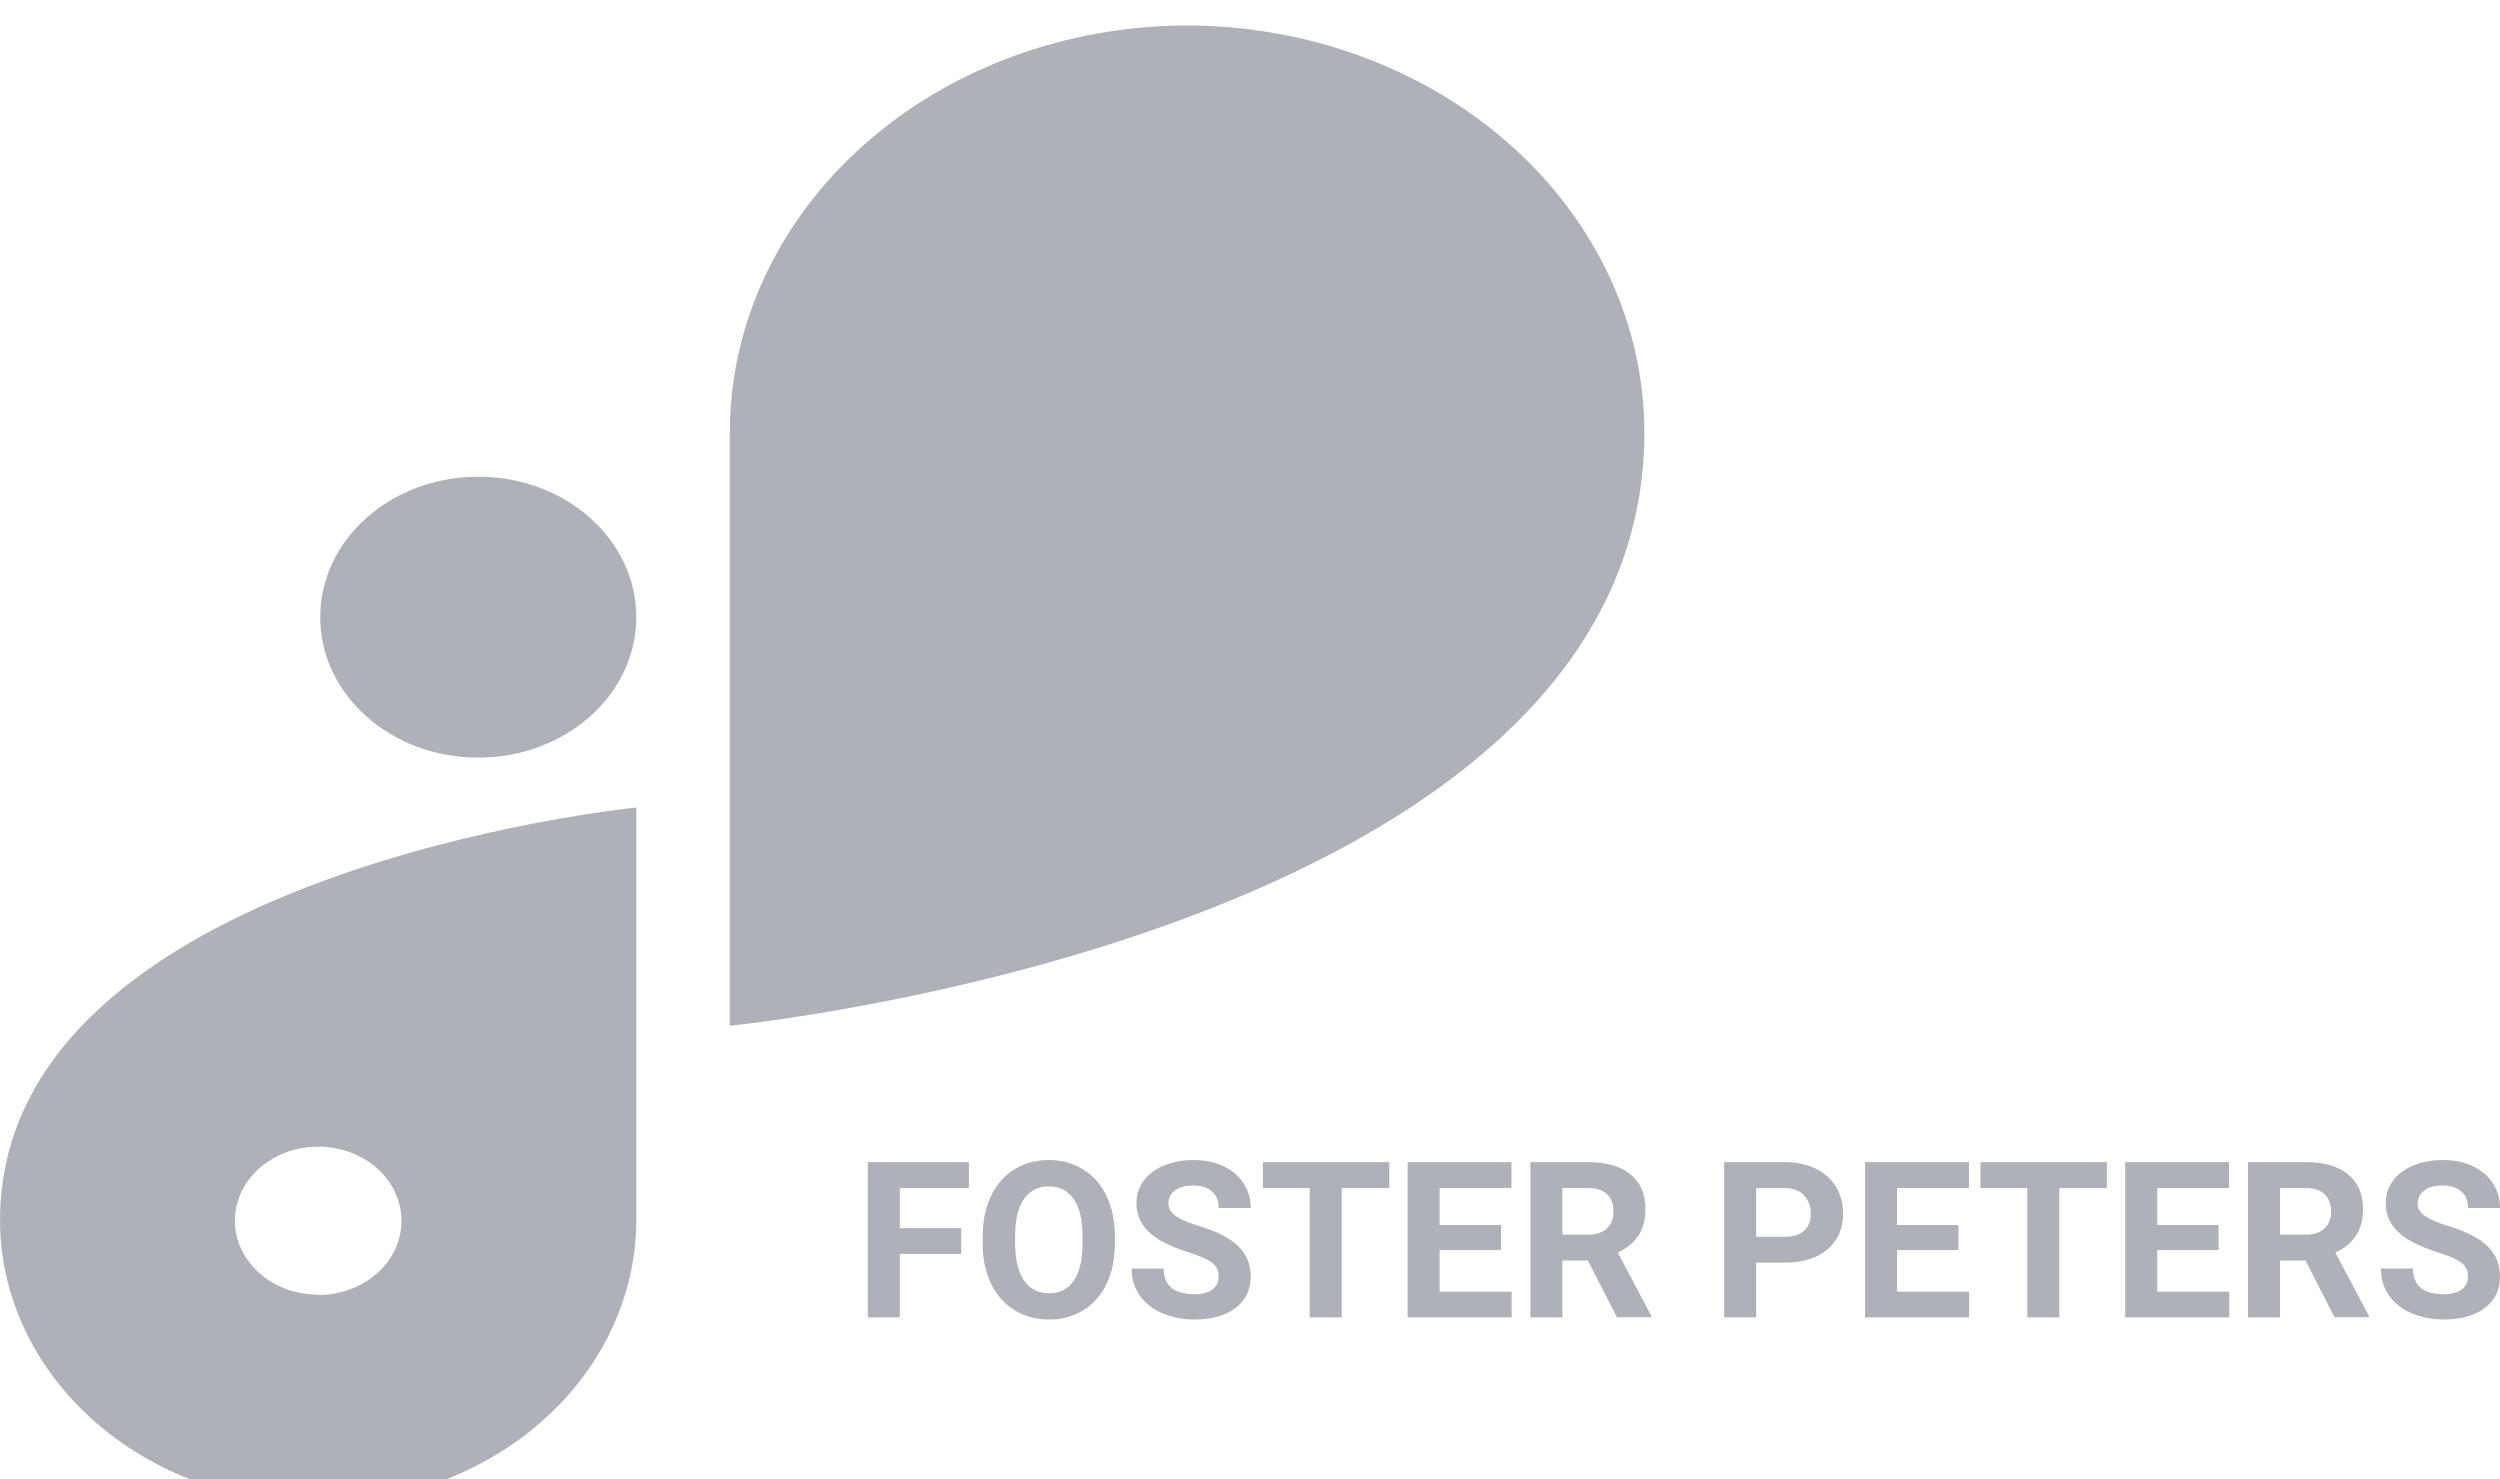
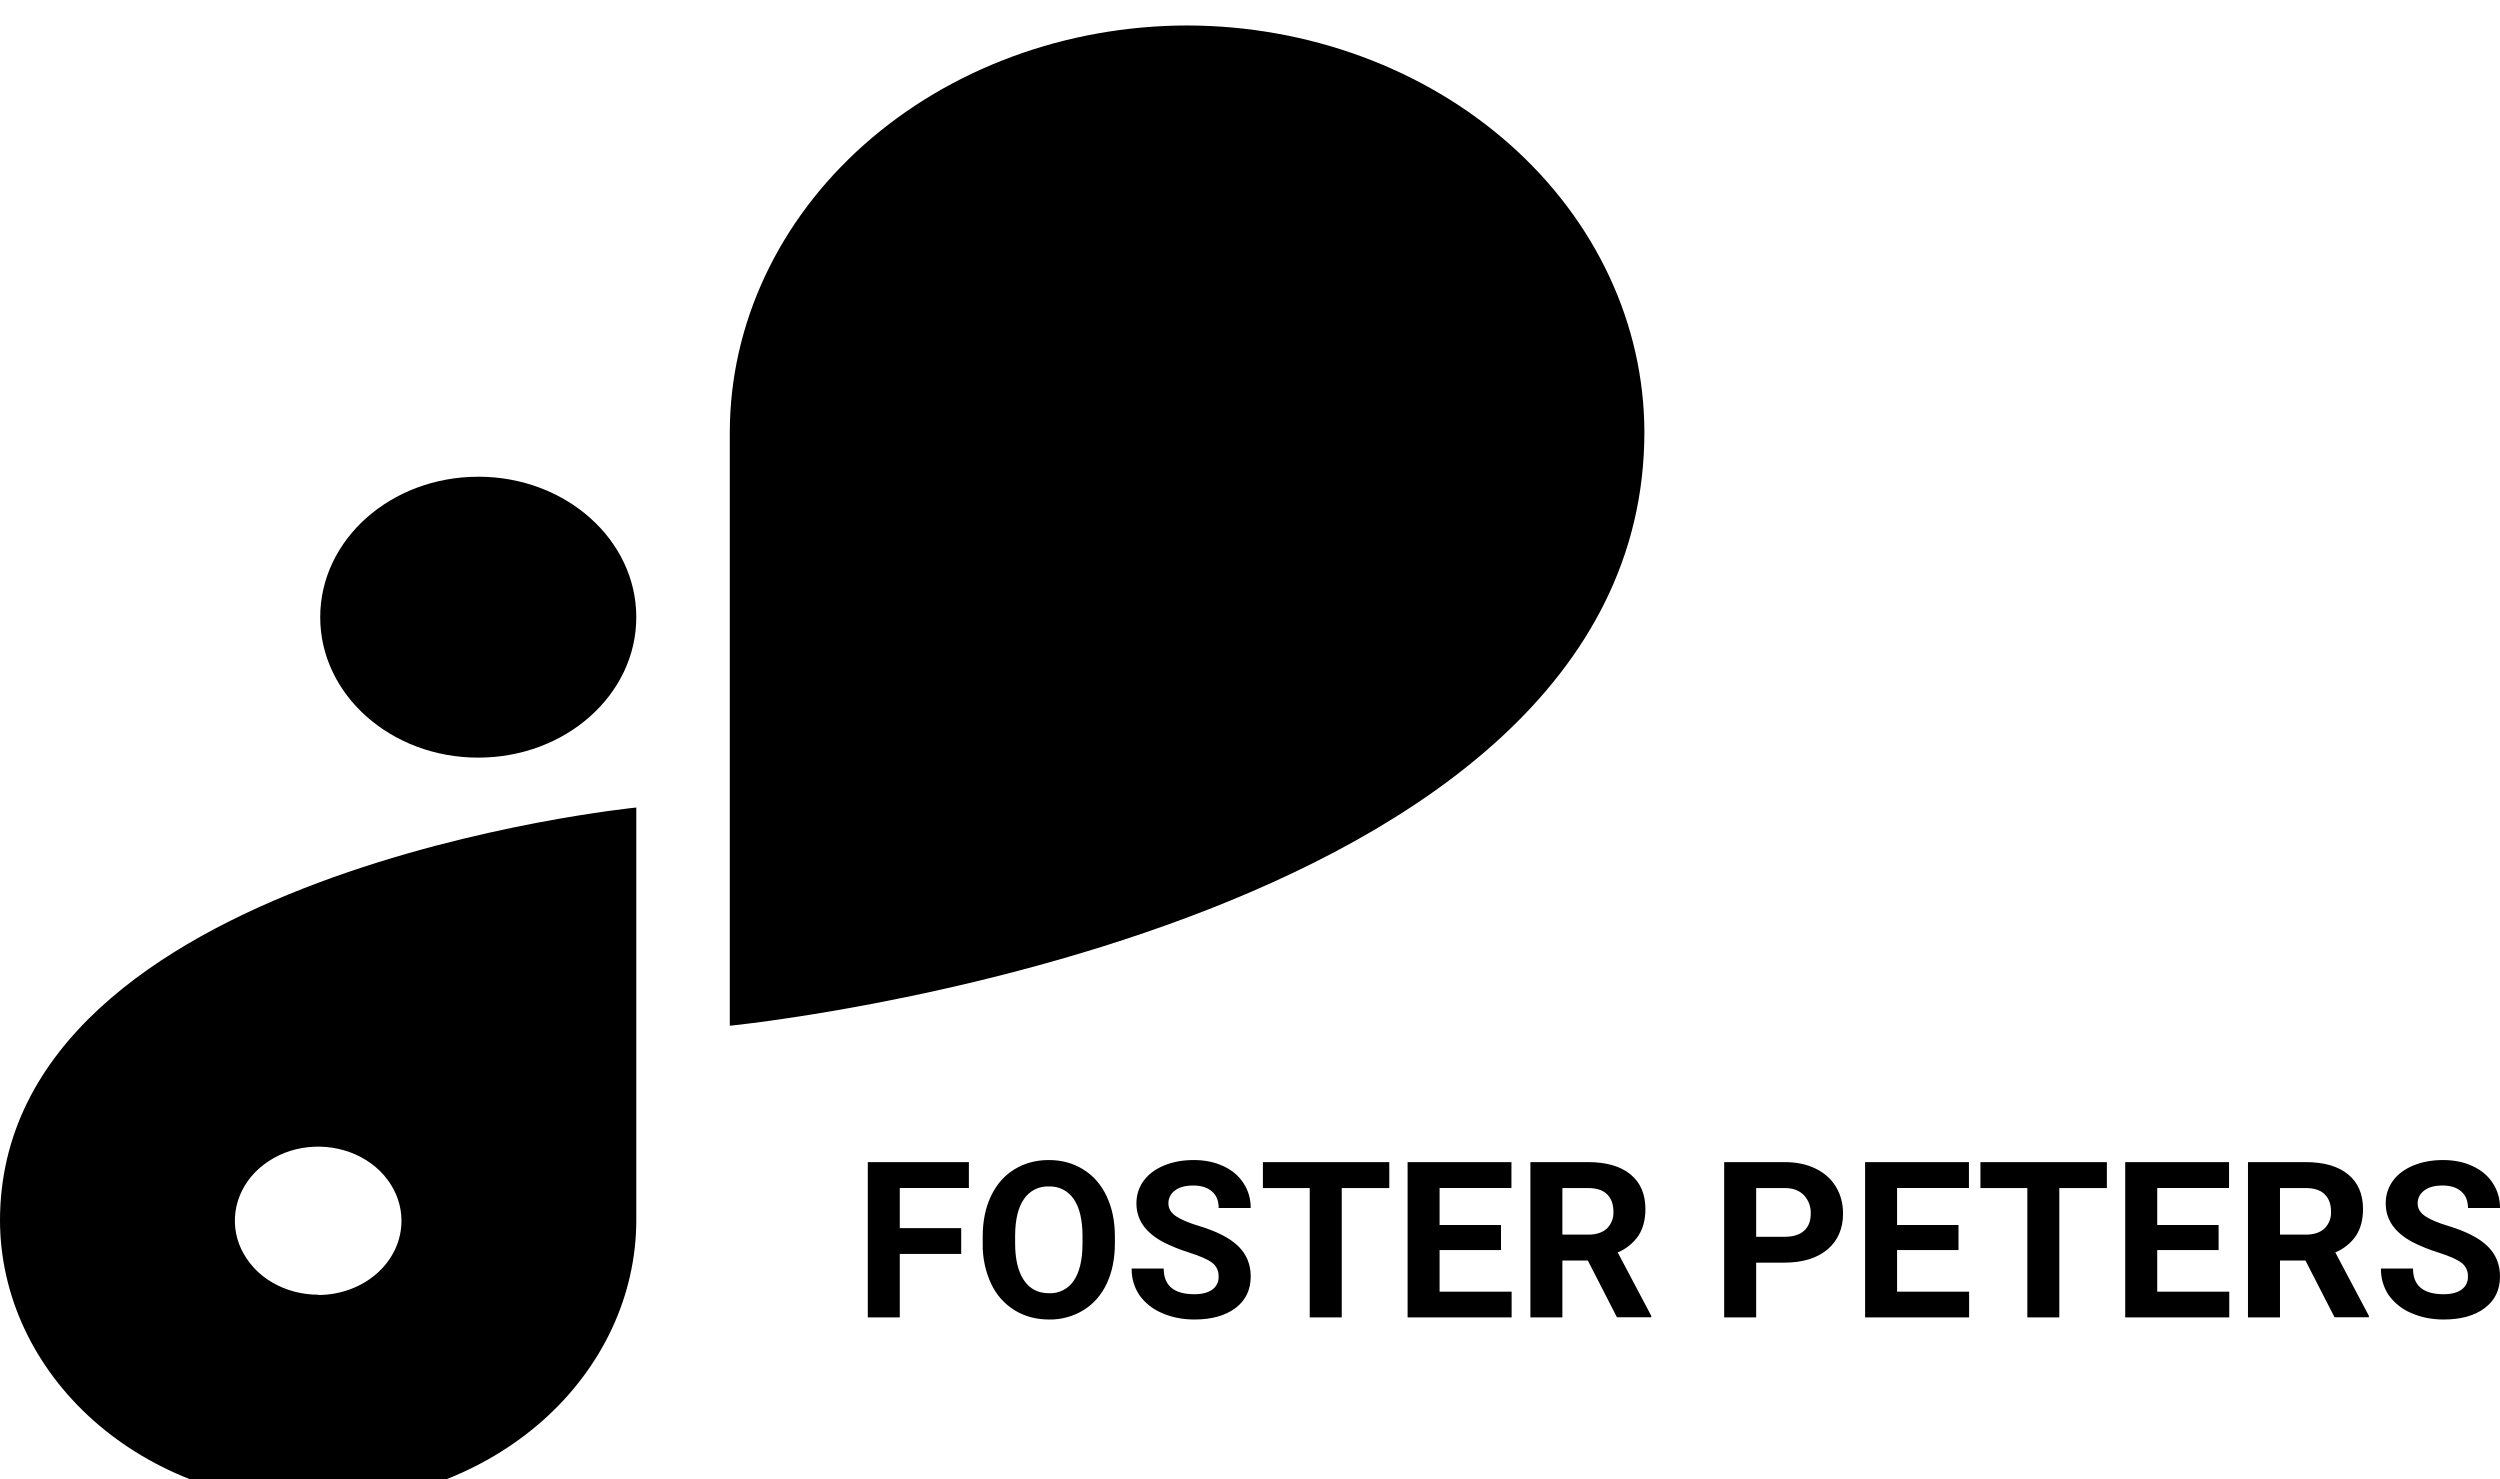
- <svg xmlns="http://www.w3.org/2000/svg" fill="none">
-   <path d="M13.146 13.103h-.003c-2.398 0-4.342 1.727-4.342 3.859v.002c0 2.131 1.944 3.859 4.342 3.859h.003c2.398 0 4.342-1.728 4.342-3.859v-.002c0-2.132-1.944-3.86-4.342-3.86ZM45.195 11.87c-.007-2.96-1.333-5.798-3.688-7.891C39.153 1.886 35.96.707 32.63.7c-3.332.005-6.526 1.184-8.882 3.277-2.356 2.094-3.683 4.931-3.69 7.892v16.323s25.134-2.488 25.137-16.32v-.003ZM0 33.55c.006 2.06.93 4.033 2.568 5.49 1.638 1.456 3.859 2.277 6.176 2.283 2.317-.006 4.537-.827 6.176-2.283 1.638-1.456 2.562-3.429 2.568-5.488V22.194S0 23.927 0 33.55Zm8.744 2.034c-.453 0-.895-.119-1.272-.343a2.107 2.107 0 0 1-.843-.913 1.825 1.825 0 0 1-.13-1.175c.088-.395.306-.758.626-1.042a2.39 2.39 0 0 1 1.172-.557 2.558 2.558 0 0 1 1.323.115c.419.154.777.415 1.028.75.252.335.386.728.386 1.13.001.268-.057.534-.172.782a2.036 2.036 0 0 1-.496.662c-.212.19-.465.34-.744.443a2.54 2.54 0 0 1-.878.156v-.008ZM26.418 34.464H24.73v1.743h-.879V31.94h2.778v.712H24.73v1.102h1.688v.709Zm4.224-.293c0 .42-.074.788-.222 1.104-.149.317-.362.56-.64.733a1.755 1.755 0 0 1-.948.258c-.354 0-.67-.085-.947-.255a1.695 1.695 0 0 1-.644-.727 2.511 2.511 0 0 1-.232-1.09v-.21c0-.42.076-.79.226-1.108.152-.32.366-.566.642-.735.277-.172.593-.258.949-.258.355 0 .67.086.946.258.277.17.491.415.642.735.152.318.228.686.228 1.104v.19Zm-.89-.194c0-.447-.08-.787-.24-1.02a.783.783 0 0 0-.686-.348.782.782 0 0 0-.683.346c-.16.229-.241.564-.243 1.008v.208c0 .435.08.773.24 1.013.16.24.39.36.692.36a.775.775 0 0 0 .68-.345c.158-.232.238-.57.24-1.014v-.208Zm3.74 1.11a.447.447 0 0 0-.175-.38c-.117-.09-.328-.184-.633-.281a4.575 4.575 0 0 1-.723-.293c-.485-.262-.727-.615-.727-1.058 0-.23.064-.436.193-.615.131-.182.318-.323.56-.425.244-.101.518-.152.82-.152.305 0 .576.055.815.167.238.11.423.264.553.466.133.2.2.43.2.685h-.88c0-.195-.06-.347-.184-.454-.123-.11-.296-.164-.518-.164-.215 0-.382.046-.501.138a.426.426 0 0 0-.179.357c0 .139.07.255.208.349.14.093.347.181.618.263.5.15.864.337 1.093.56.228.222.343.5.343.832 0 .369-.14.66-.42.87-.279.209-.654.314-1.127.314-.328 0-.627-.06-.897-.18a1.438 1.438 0 0 1-.618-.494 1.27 1.27 0 0 1-.21-.727h.881c0 .47.281.706.844.706.209 0 .372-.042.49-.126a.418.418 0 0 0 .175-.357Zm4.691-2.434h-1.306v3.554h-.88v-3.554H34.71v-.712h3.474v.712Zm3.07 1.705h-1.687v1.143h1.98v.706h-2.859V31.94h2.854v.712h-1.975v1.017h1.688v.688Zm2.388.287h-.7v1.562h-.879V31.94h1.585c.504 0 .893.113 1.166.337.274.225.41.542.41.952 0 .291-.063.535-.19.73a1.282 1.282 0 0 1-.571.463l.922 1.743v.04h-.943l-.8-1.56Zm-.7-.712h.71c.22 0 .39-.055.512-.166a.607.607 0 0 0 .181-.466c0-.202-.057-.36-.172-.475-.114-.115-.288-.173-.525-.173h-.706v1.28Zm5.326.771v1.503h-.879V31.94h1.664c.32 0 .602.059.844.176.244.117.432.284.563.501.13.215.196.46.196.735 0 .418-.144.748-.43.99-.286.24-.681.361-1.187.361h-.77Zm0-.712h.785c.233 0 .41-.055.53-.164.124-.11.185-.266.185-.469a.704.704 0 0 0-.184-.507c-.123-.128-.293-.195-.51-.199h-.806v1.34Zm5.56.366H52.14v1.143h1.98v.706h-2.859V31.94h2.854v.712H52.14v1.017h1.688v.688Zm4.079-1.705h-1.307v3.554h-.879v-3.554h-1.289v-.712h3.475v.712Zm3.07 1.705H59.29v1.143h1.98v.706h-2.86V31.94h2.854v.712H59.29v1.017h1.687v.688Zm2.388.287h-.7v1.562h-.88V31.94h1.586c.504 0 .892.113 1.166.337.273.225.41.542.41.952 0 .291-.064.535-.19.73a1.283 1.283 0 0 1-.572.463l.923 1.743v.04h-.943l-.8-1.56Zm-.7-.712h.709c.22 0 .391-.055.512-.166a.607.607 0 0 0 .182-.466c0-.202-.057-.36-.173-.475-.113-.115-.288-.173-.524-.173h-.706v1.28Zm5.165 1.155a.447.447 0 0 0-.176-.381c-.117-.09-.328-.184-.633-.281a4.57 4.57 0 0 1-.723-.293c-.485-.262-.727-.615-.727-1.058 0-.23.065-.436.193-.615.131-.182.318-.323.56-.425.244-.101.518-.152.82-.152.305 0 .576.055.815.167.238.11.423.264.553.466.133.2.2.43.2.685h-.88c0-.195-.06-.347-.184-.454-.123-.11-.296-.164-.518-.164-.215 0-.382.046-.501.138a.426.426 0 0 0-.18.357c0 .139.07.255.209.349.14.093.347.181.618.263.5.15.864.337 1.093.56.228.222.343.5.343.832 0 .369-.14.66-.42.87-.279.209-.655.314-1.127.314-.328 0-.627-.06-.897-.18a1.438 1.438 0 0 1-.618-.494 1.27 1.27 0 0 1-.21-.727h.881c0 .47.281.706.844.706.209 0 .372-.042.489-.126a.418.418 0 0 0 .176-.357Z" fill="#AFB1B8" />
+ <svg xmlns="http://www.w3.org/2000/svg">
+   <path d="M13.146 13.103h-.003c-2.398 0-4.342 1.727-4.342 3.859v.002c0 2.131 1.944 3.859 4.342 3.859h.003c2.398 0 4.342-1.728 4.342-3.859v-.002c0-2.132-1.944-3.86-4.342-3.86ZM45.195 11.87c-.007-2.96-1.333-5.798-3.688-7.891C39.153 1.886 35.96.707 32.63.7c-3.332.005-6.526 1.184-8.882 3.277-2.356 2.094-3.683 4.931-3.69 7.892v16.323s25.134-2.488 25.137-16.32v-.003ZM0 33.55c.006 2.06.93 4.033 2.568 5.49 1.638 1.456 3.859 2.277 6.176 2.283 2.317-.006 4.537-.827 6.176-2.283 1.638-1.456 2.562-3.429 2.568-5.488V22.194S0 23.927 0 33.55Zm8.744 2.034c-.453 0-.895-.119-1.272-.343a2.107 2.107 0 0 1-.843-.913 1.825 1.825 0 0 1-.13-1.175c.088-.395.306-.758.626-1.042a2.39 2.39 0 0 1 1.172-.557 2.558 2.558 0 0 1 1.323.115c.419.154.777.415 1.028.75.252.335.386.728.386 1.13.001.268-.057.534-.172.782a2.036 2.036 0 0 1-.496.662c-.212.19-.465.34-.744.443a2.54 2.54 0 0 1-.878.156v-.008ZM26.418 34.464H24.73v1.743h-.879V31.94h2.778v.712H24.73v1.102h1.688v.709Zm4.224-.293c0 .42-.074.788-.222 1.104-.149.317-.362.56-.64.733a1.755 1.755 0 0 1-.948.258c-.354 0-.67-.085-.947-.255a1.695 1.695 0 0 1-.644-.727 2.511 2.511 0 0 1-.232-1.09v-.21c0-.42.076-.79.226-1.108.152-.32.366-.566.642-.735.277-.172.593-.258.949-.258.355 0 .67.086.946.258.277.17.491.415.642.735.152.318.228.686.228 1.104v.19Zm-.89-.194c0-.447-.08-.787-.24-1.02a.783.783 0 0 0-.686-.348.782.782 0 0 0-.683.346c-.16.229-.241.564-.243 1.008v.208c0 .435.08.773.24 1.013.16.24.39.36.692.36a.775.775 0 0 0 .68-.345c.158-.232.238-.57.24-1.014v-.208Zm3.74 1.11a.447.447 0 0 0-.175-.38c-.117-.09-.328-.184-.633-.281a4.575 4.575 0 0 1-.723-.293c-.485-.262-.727-.615-.727-1.058 0-.23.064-.436.193-.615.131-.182.318-.323.56-.425.244-.101.518-.152.82-.152.305 0 .576.055.815.167.238.11.423.264.553.466.133.2.2.43.2.685h-.88c0-.195-.06-.347-.184-.454-.123-.11-.296-.164-.518-.164-.215 0-.382.046-.501.138a.426.426 0 0 0-.179.357c0 .139.07.255.208.349.14.093.347.181.618.263.5.15.864.337 1.093.56.228.222.343.5.343.832 0 .369-.14.66-.42.87-.279.209-.654.314-1.127.314-.328 0-.627-.06-.897-.18a1.438 1.438 0 0 1-.618-.494 1.27 1.27 0 0 1-.21-.727h.881c0 .47.281.706.844.706.209 0 .372-.042.49-.126a.418.418 0 0 0 .175-.357Zm4.691-2.434h-1.306v3.554h-.88v-3.554H34.71v-.712h3.474v.712Zm3.07 1.705h-1.687v1.143h1.98v.706h-2.859V31.94h2.854v.712h-1.975v1.017h1.688v.688Zm2.388.287h-.7v1.562h-.879V31.94h1.585c.504 0 .893.113 1.166.337.274.225.41.542.41.952 0 .291-.063.535-.19.73a1.282 1.282 0 0 1-.571.463l.922 1.743v.04h-.943l-.8-1.56Zm-.7-.712h.71c.22 0 .39-.055.512-.166a.607.607 0 0 0 .181-.466c0-.202-.057-.36-.172-.475-.114-.115-.288-.173-.525-.173h-.706v1.28Zm5.326.771v1.503h-.879V31.94h1.664c.32 0 .602.059.844.176.244.117.432.284.563.501.13.215.196.46.196.735 0 .418-.144.748-.43.99-.286.24-.681.361-1.187.361h-.77Zm0-.712h.785c.233 0 .41-.055.53-.164.124-.11.185-.266.185-.469a.704.704 0 0 0-.184-.507c-.123-.128-.293-.195-.51-.199h-.806v1.34Zm5.56.366H52.14v1.143h1.98v.706h-2.859V31.94h2.854v.712H52.14v1.017h1.688v.688Zm4.079-1.705h-1.307v3.554h-.879v-3.554h-1.289v-.712h3.475v.712Zm3.07 1.705H59.29v1.143h1.98v.706h-2.86V31.94h2.854v.712H59.29v1.017h1.687v.688Zm2.388.287h-.7v1.562h-.88V31.94h1.586c.504 0 .892.113 1.166.337.273.225.41.542.41.952 0 .291-.064.535-.19.73a1.283 1.283 0 0 1-.572.463l.923 1.743v.04h-.943l-.8-1.56Zm-.7-.712h.709c.22 0 .391-.055.512-.166a.607.607 0 0 0 .182-.466c0-.202-.057-.36-.173-.475-.113-.115-.288-.173-.524-.173h-.706v1.28Zm5.165 1.155a.447.447 0 0 0-.176-.381c-.117-.09-.328-.184-.633-.281a4.57 4.57 0 0 1-.723-.293c-.485-.262-.727-.615-.727-1.058 0-.23.065-.436.193-.615.131-.182.318-.323.56-.425.244-.101.518-.152.82-.152.305 0 .576.055.815.167.238.11.423.264.553.466.133.2.2.43.2.685h-.88c0-.195-.06-.347-.184-.454-.123-.11-.296-.164-.518-.164-.215 0-.382.046-.501.138a.426.426 0 0 0-.18.357c0 .139.07.255.209.349.14.093.347.181.618.263.5.15.864.337 1.093.56.228.222.343.5.343.832 0 .369-.14.66-.42.87-.279.209-.655.314-1.127.314-.328 0-.627-.06-.897-.18a1.438 1.438 0 0 1-.618-.494 1.27 1.27 0 0 1-.21-.727h.881c0 .47.281.706.844.706.209 0 .372-.042.489-.126a.418.418 0 0 0 .176-.357Z" />
</svg>
